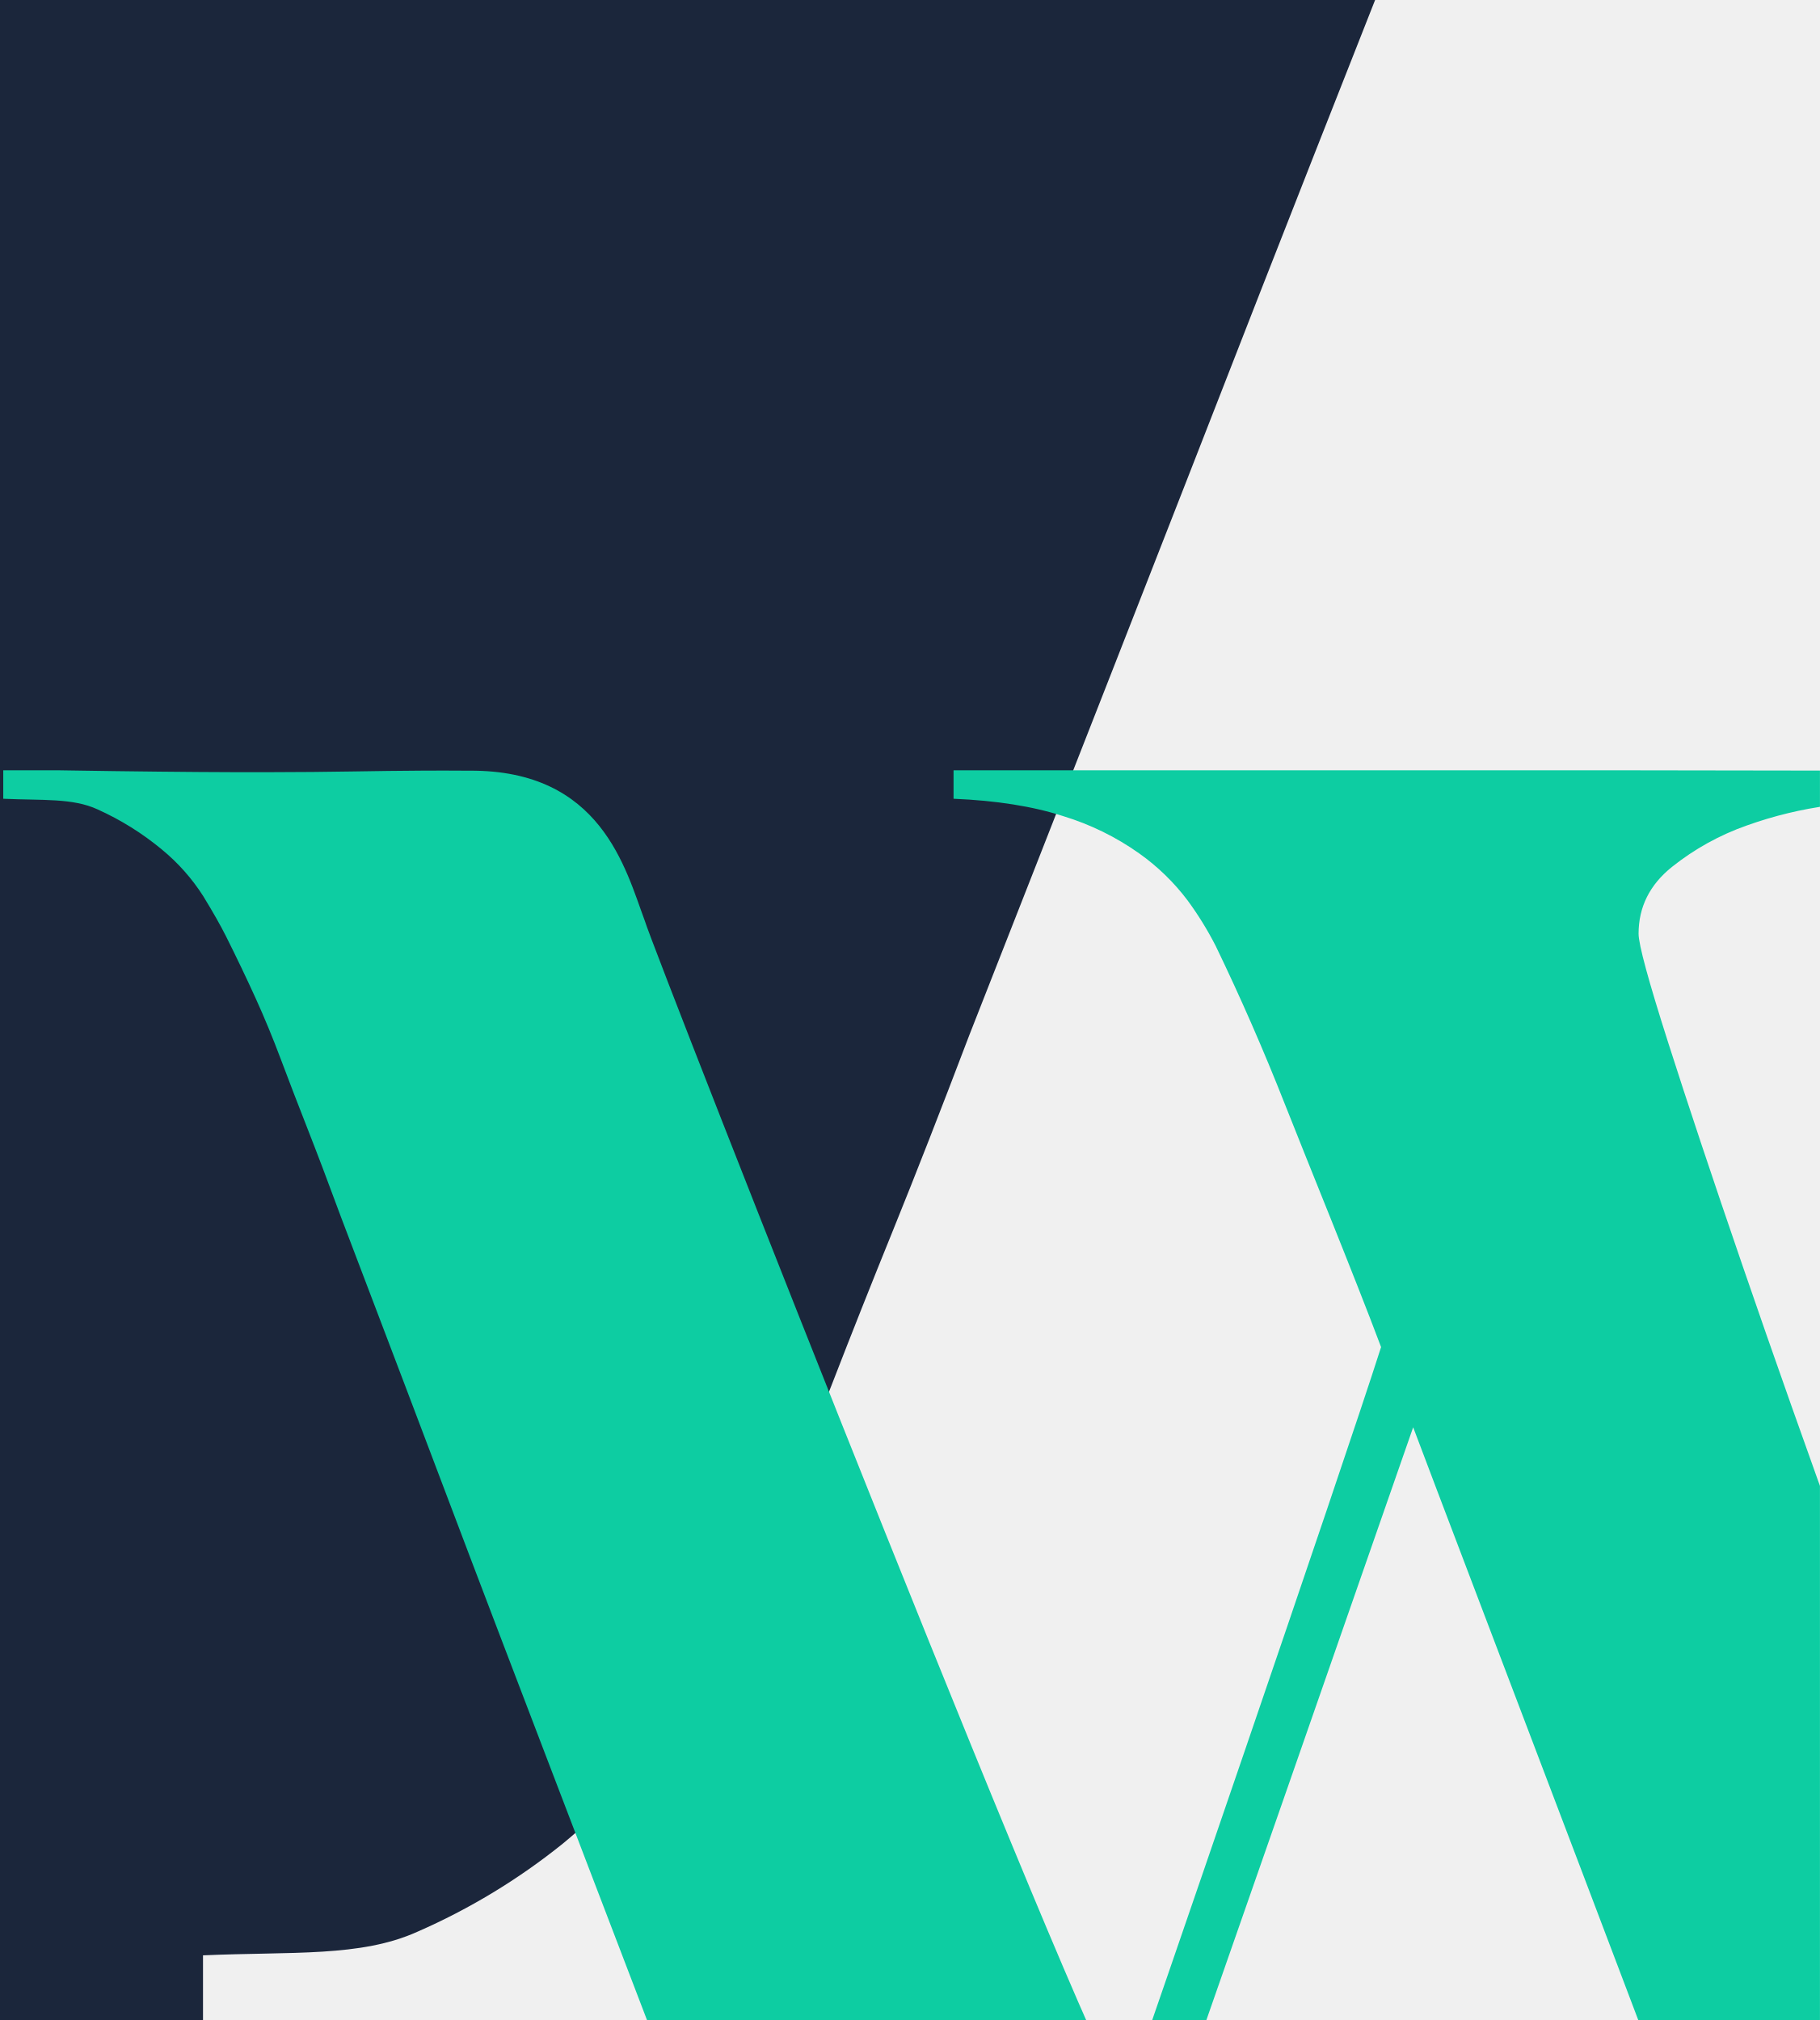
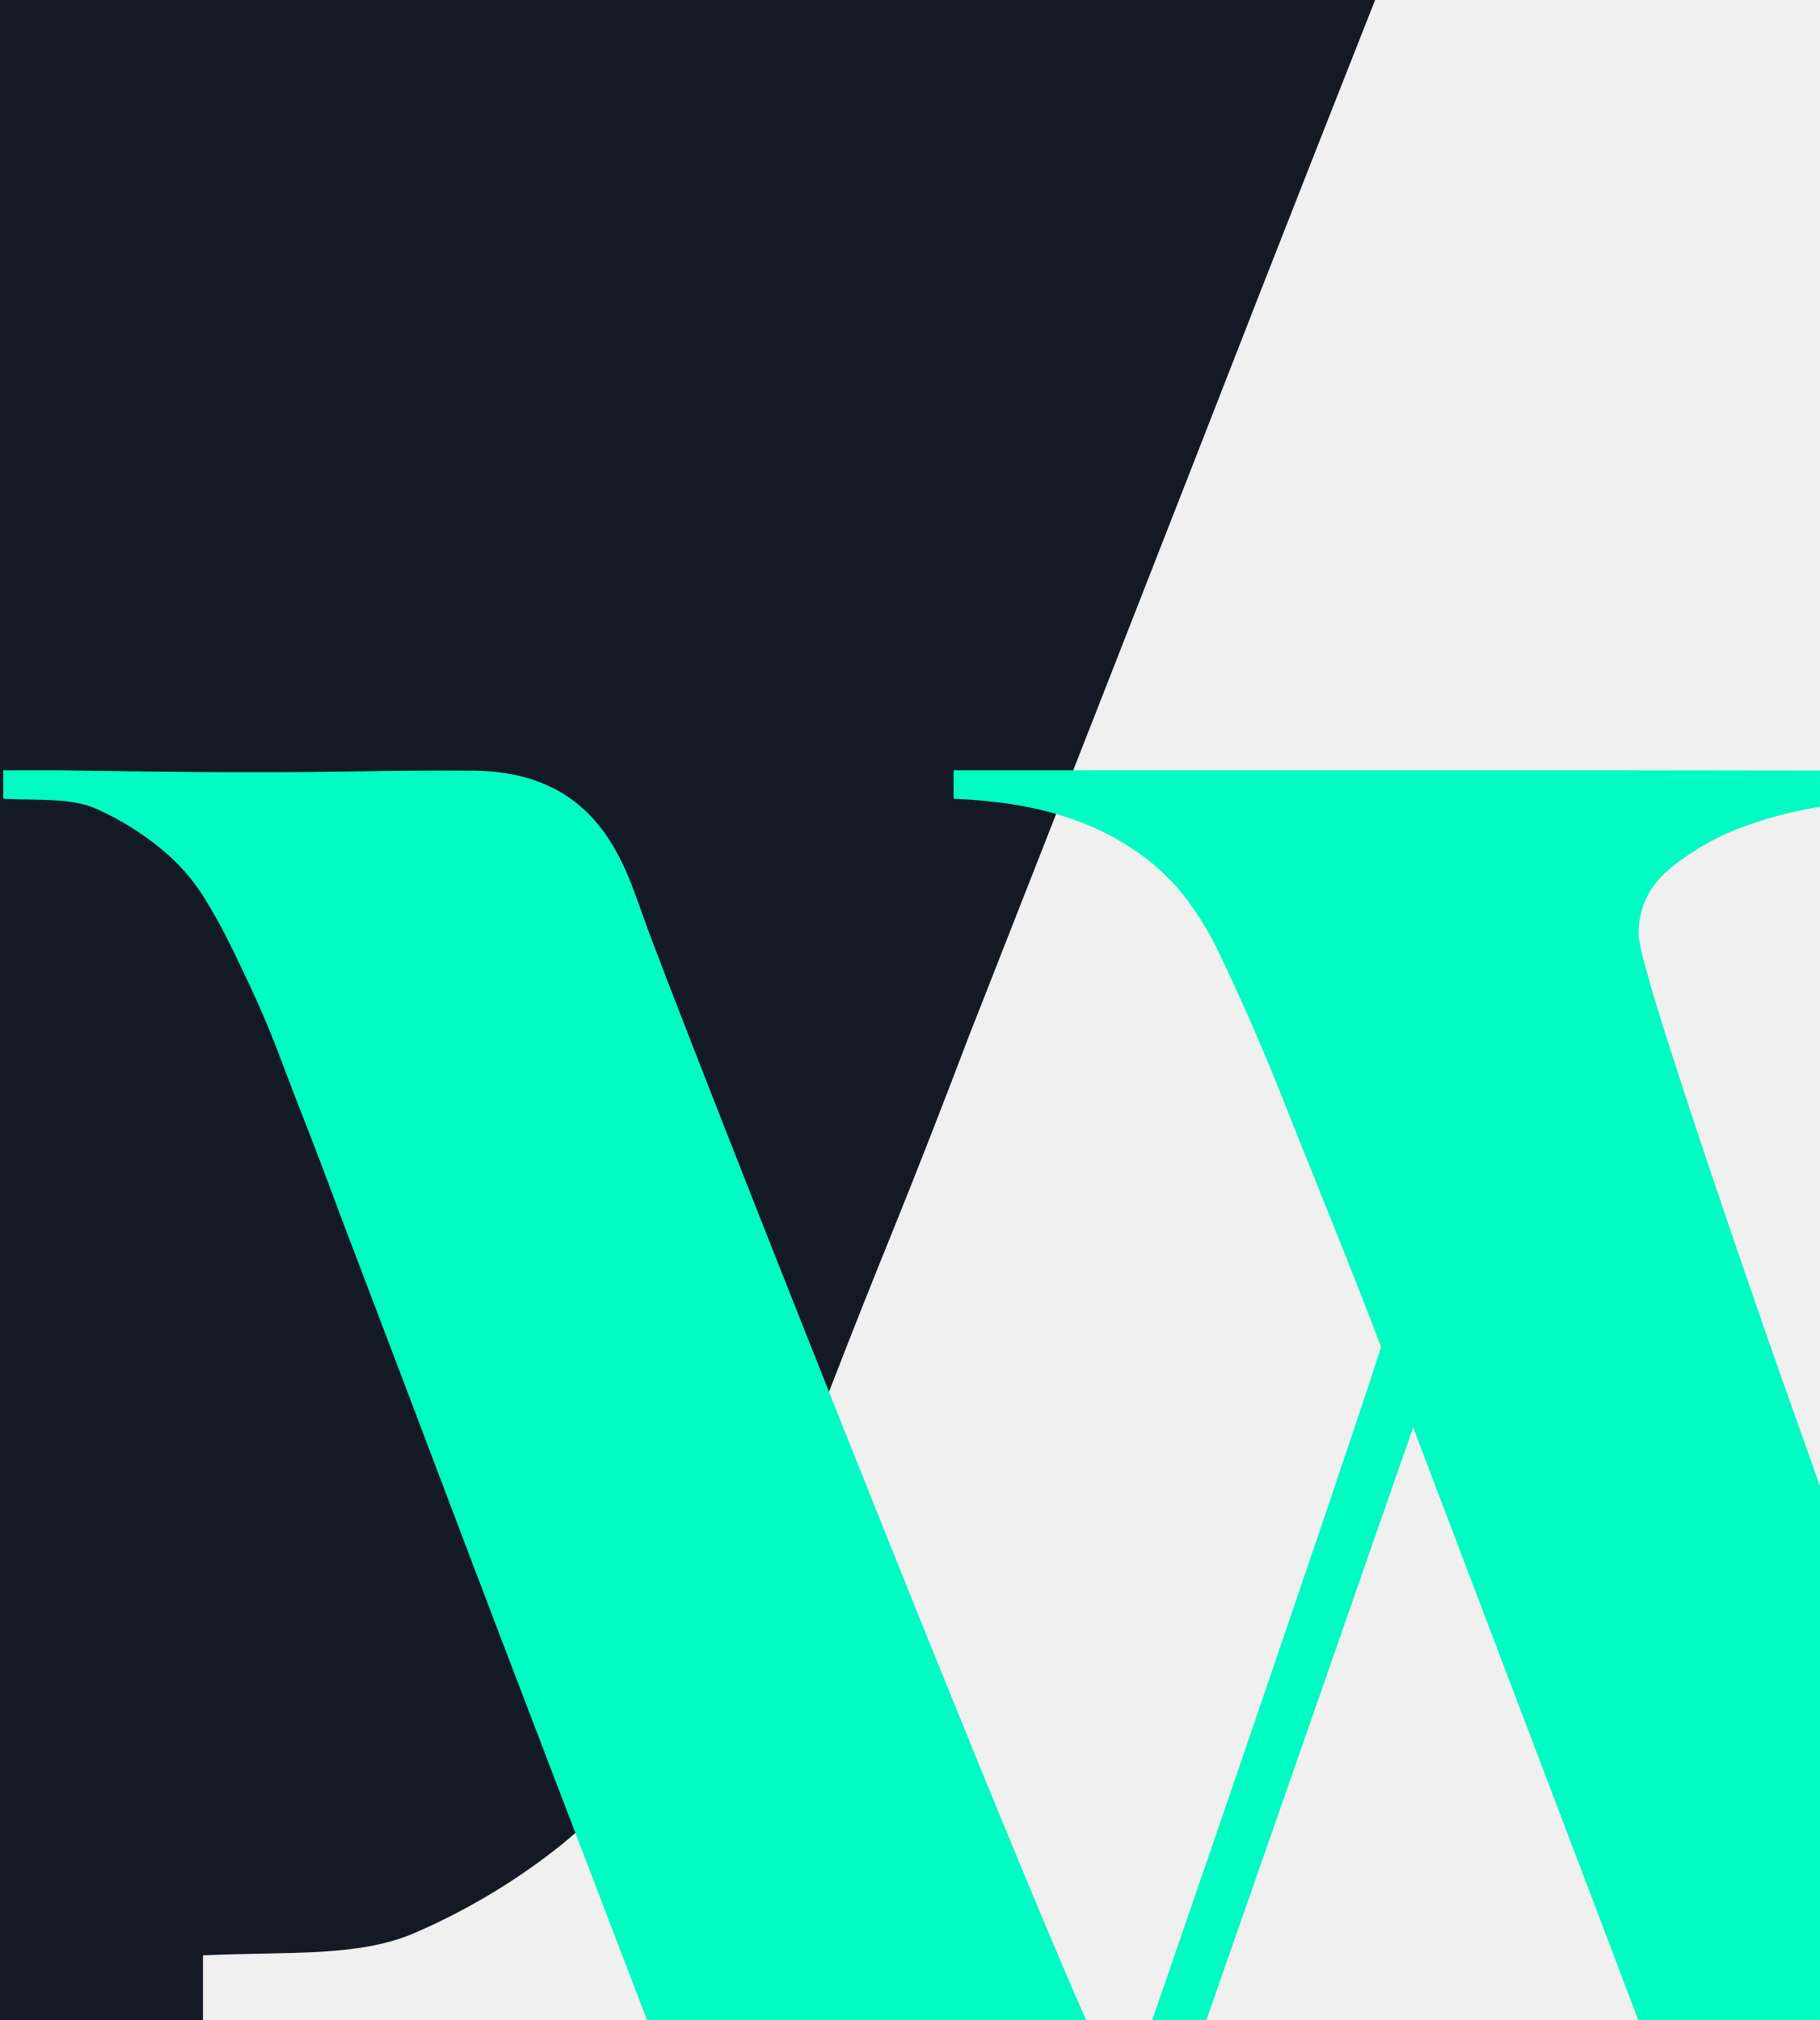
<svg xmlns="http://www.w3.org/2000/svg" width="463" height="514" viewBox="0 0 463 514">
  <defs>
    <clipPath id="clip-path">
      <rect id="Rectangle_3" data-name="Rectangle 3" width="463" height="514" transform="translate(231.667 0)" fill="#fff" />
    </clipPath>
    <clipPath id="clip-path-2">
      <rect id="Rectangle_2" data-name="Rectangle 2" width="1724" height="700" transform="translate(0.444 0)" fill="red" stroke="#707070" stroke-width="1" />
    </clipPath>
    <clipPath id="clip-path-3">
      <rect id="Rectangle_3-2" data-name="Rectangle 3" width="463" height="318" transform="translate(-0.342 0.369)" fill="#fff" stroke="#707070" stroke-width="1" />
    </clipPath>
    <clipPath id="clip-path-4">
-       <rect id="Rectangle_1" data-name="Rectangle 1" width="785" height="318" transform="translate(0.008 0.369)" fill="#282f3c" stroke="#707070" stroke-width="1" />
+       <rect id="Rectangle_1" data-name="Rectangle 1" width="785" height="318" transform="translate(0.008 0.369)" fill="#00fbc3" stroke="#707070" stroke-width="1" />
    </clipPath>
  </defs>
  <g id="Group_4" data-name="Group 4" transform="translate(-959.333 -245)">
    <g id="Mask_Group_3" data-name="Mask Group 3" transform="translate(727.666 245)" clip-path="url(#clip-path)">
      <g id="Group_2" data-name="Group 2" transform="translate(-686.777 -187)">
        <g id="Group_1" data-name="Group 1" transform="translate(70 1)" clip-path="url(#clip-path-2)">
-           <path id="Path_4" data-name="Path 4" d="M-958.574,457.025v700.866H-13.288v-16.454c22.633-1,40.092.5,54.495-5.983a163.265,163.265,0,0,0,37.036-22.438q15.432-12.715,23.92-26.177T115.28,1064.4q9.259-17.95,16.976-34.4t14.66-34.4q6.945-17.95,15.432-38.893t19.29-49.363Q218.674,813.1,255.71,718.11c10.79-27.673,54.428-138.283,102.919-261.085h-1317.2Z" transform="translate(913.377 -457.891)" fill="#1b263b" />
+           <path id="Path_4" data-name="Path 4" d="M-958.574,457.025v700.866H-13.288v-16.454c22.633-1,40.092.5,54.495-5.983a163.265,163.265,0,0,0,37.036-22.438q15.432-12.715,23.92-26.177T115.28,1064.4q9.259-17.95,16.976-34.4t14.66-34.4q6.945-17.95,15.432-38.893t19.29-49.363Q218.674,813.1,255.71,718.11c10.79-27.673,54.428-138.283,102.919-261.085h-1317.2Z" transform="translate(913.377 -457.891)" fill="#131925" />
        </g>
      </g>
      <g id="Mask_Group_3-2" data-name="Mask Group 3" transform="translate(232.009 195.631)" clip-path="url(#clip-path-3)">
        <g id="Group_2-2" data-name="Group 2" transform="translate(-322.35 0)">
          <g id="Group_1-2" data-name="Group 1" transform="translate(0 0)" clip-path="url(#clip-path-4)">
-             <path id="Path_1" data-name="Path 1" d="M702.068,83.043v-6.8H552.395v6.8A128.877,128.877,0,0,1,570.764,86.1a86.246,86.246,0,0,1,19.049,6.8,53.04,53.04,0,0,1,14.967,10.885q6.123,6.463,6.123,16.668,0,6.8-1.361,21.09t-10.885,45.582q-7.484,24.492-16.668,52.726L563.62,296.328q-9.185,28.234-18.369,55.447T528.243,401.1q-7.824,22.111-12.926,37.418c-3.4,10.205,7.53,17.235,6.169,20.41Q516.723,446,506.178,417.088t-23.472-65.312q-12.926-36.4-27.213-75.857t-25.853-73.136q-11.566-33.677-19.049-57.148t-7.484-27.554q0-10.2,8.5-17.008a65.1,65.1,0,0,1,19.049-10.545,102,102,0,0,1,21.09-5.1q10.545-1.361,14.627-2.041v-6.8l-237.538-.34v7.484q16.328.681,27.894,4.422a67.239,67.239,0,0,1,19.39,9.525,55.872,55.872,0,0,1,12.246,11.906,84.683,84.683,0,0,1,7.144,11.566q9.525,19.73,17.689,40.48c5.443,13.834,17.594,43.485,24.4,61.627-9.978,31.3-61.085,179.807-65.013,190.8-2.625,7.348-119.877-291.119-122.3-299.279-4.911-13.166-11.044-38.424-44.615-38.189-33.8-.235-32.885,1.215-118.591-.34v7.484c9.978.454,17.675-.227,24.025,2.721A71.61,71.61,0,0,1,27.434,96.65a50.4,50.4,0,0,1,10.545,11.906q3.742,6.123,5.783,10.205,4.082,8.164,7.484,15.648t6.463,15.648q3.061,8.164,6.8,17.689t8.5,22.451q16.328,42.861,32.656,86.062c10.885,28.8,97.6,255.125,111.663,291.863H227.6s43.141-110.1,51.3-133.005,59.606-170.594,66.863-191.458c9.525,25.4,76.467,200.642,87.126,230.577s22.111,61.23,34.357,93.886h11.672l28.574-65.312q12.926-38.779,27.894-81.98t29.595-86.062q14.627-42.861,28.914-83.341t25.172-73.816q6.8-19.73,12.926-33a184.663,184.663,0,0,1,11.566-21.771,122.285,122.285,0,0,1,9.525-13.267q4.082-4.762,6.123-6.8,2.041-2.721,13.947-10.2T702.068,83.043Z" transform="translate(335.758 -76.116)" fill="#0dcda2" />
+             <path id="Path_1" data-name="Path 1" d="M702.068,83.043v-6.8H552.395v6.8A128.877,128.877,0,0,1,570.764,86.1a86.246,86.246,0,0,1,19.049,6.8,53.04,53.04,0,0,1,14.967,10.885q6.123,6.463,6.123,16.668,0,6.8-1.361,21.09t-10.885,45.582q-7.484,24.492-16.668,52.726L563.62,296.328q-9.185,28.234-18.369,55.447T528.243,401.1q-7.824,22.111-12.926,37.418c-3.4,10.205,7.53,17.235,6.169,20.41Q516.723,446,506.178,417.088t-23.472-65.312q-12.926-36.4-27.213-75.857t-25.853-73.136q-11.566-33.677-19.049-57.148t-7.484-27.554q0-10.2,8.5-17.008a65.1,65.1,0,0,1,19.049-10.545,102,102,0,0,1,21.09-5.1q10.545-1.361,14.627-2.041v-6.8l-237.538-.34v7.484q16.328.681,27.894,4.422a67.239,67.239,0,0,1,19.39,9.525,55.872,55.872,0,0,1,12.246,11.906,84.683,84.683,0,0,1,7.144,11.566q9.525,19.73,17.689,40.48c5.443,13.834,17.594,43.485,24.4,61.627-9.978,31.3-61.085,179.807-65.013,190.8-2.625,7.348-119.877-291.119-122.3-299.279-4.911-13.166-11.044-38.424-44.615-38.189-33.8-.235-32.885,1.215-118.591-.34v7.484c9.978.454,17.675-.227,24.025,2.721A71.61,71.61,0,0,1,27.434,96.65a50.4,50.4,0,0,1,10.545,11.906q3.742,6.123,5.783,10.205,4.082,8.164,7.484,15.648t6.463,15.648q3.061,8.164,6.8,17.689t8.5,22.451q16.328,42.861,32.656,86.062c10.885,28.8,97.6,255.125,111.663,291.863H227.6s43.141-110.1,51.3-133.005,59.606-170.594,66.863-191.458c9.525,25.4,76.467,200.642,87.126,230.577s22.111,61.23,34.357,93.886h11.672l28.574-65.312q12.926-38.779,27.894-81.98t29.595-86.062q14.627-42.861,28.914-83.341t25.172-73.816q6.8-19.73,12.926-33a184.663,184.663,0,0,1,11.566-21.771,122.285,122.285,0,0,1,9.525-13.267q4.082-4.762,6.123-6.8,2.041-2.721,13.947-10.2T702.068,83.043Z" transform="translate(335.758 -76.116)" fill="#00FBC3" />
          </g>
        </g>
      </g>
    </g>
  </g>
</svg>
